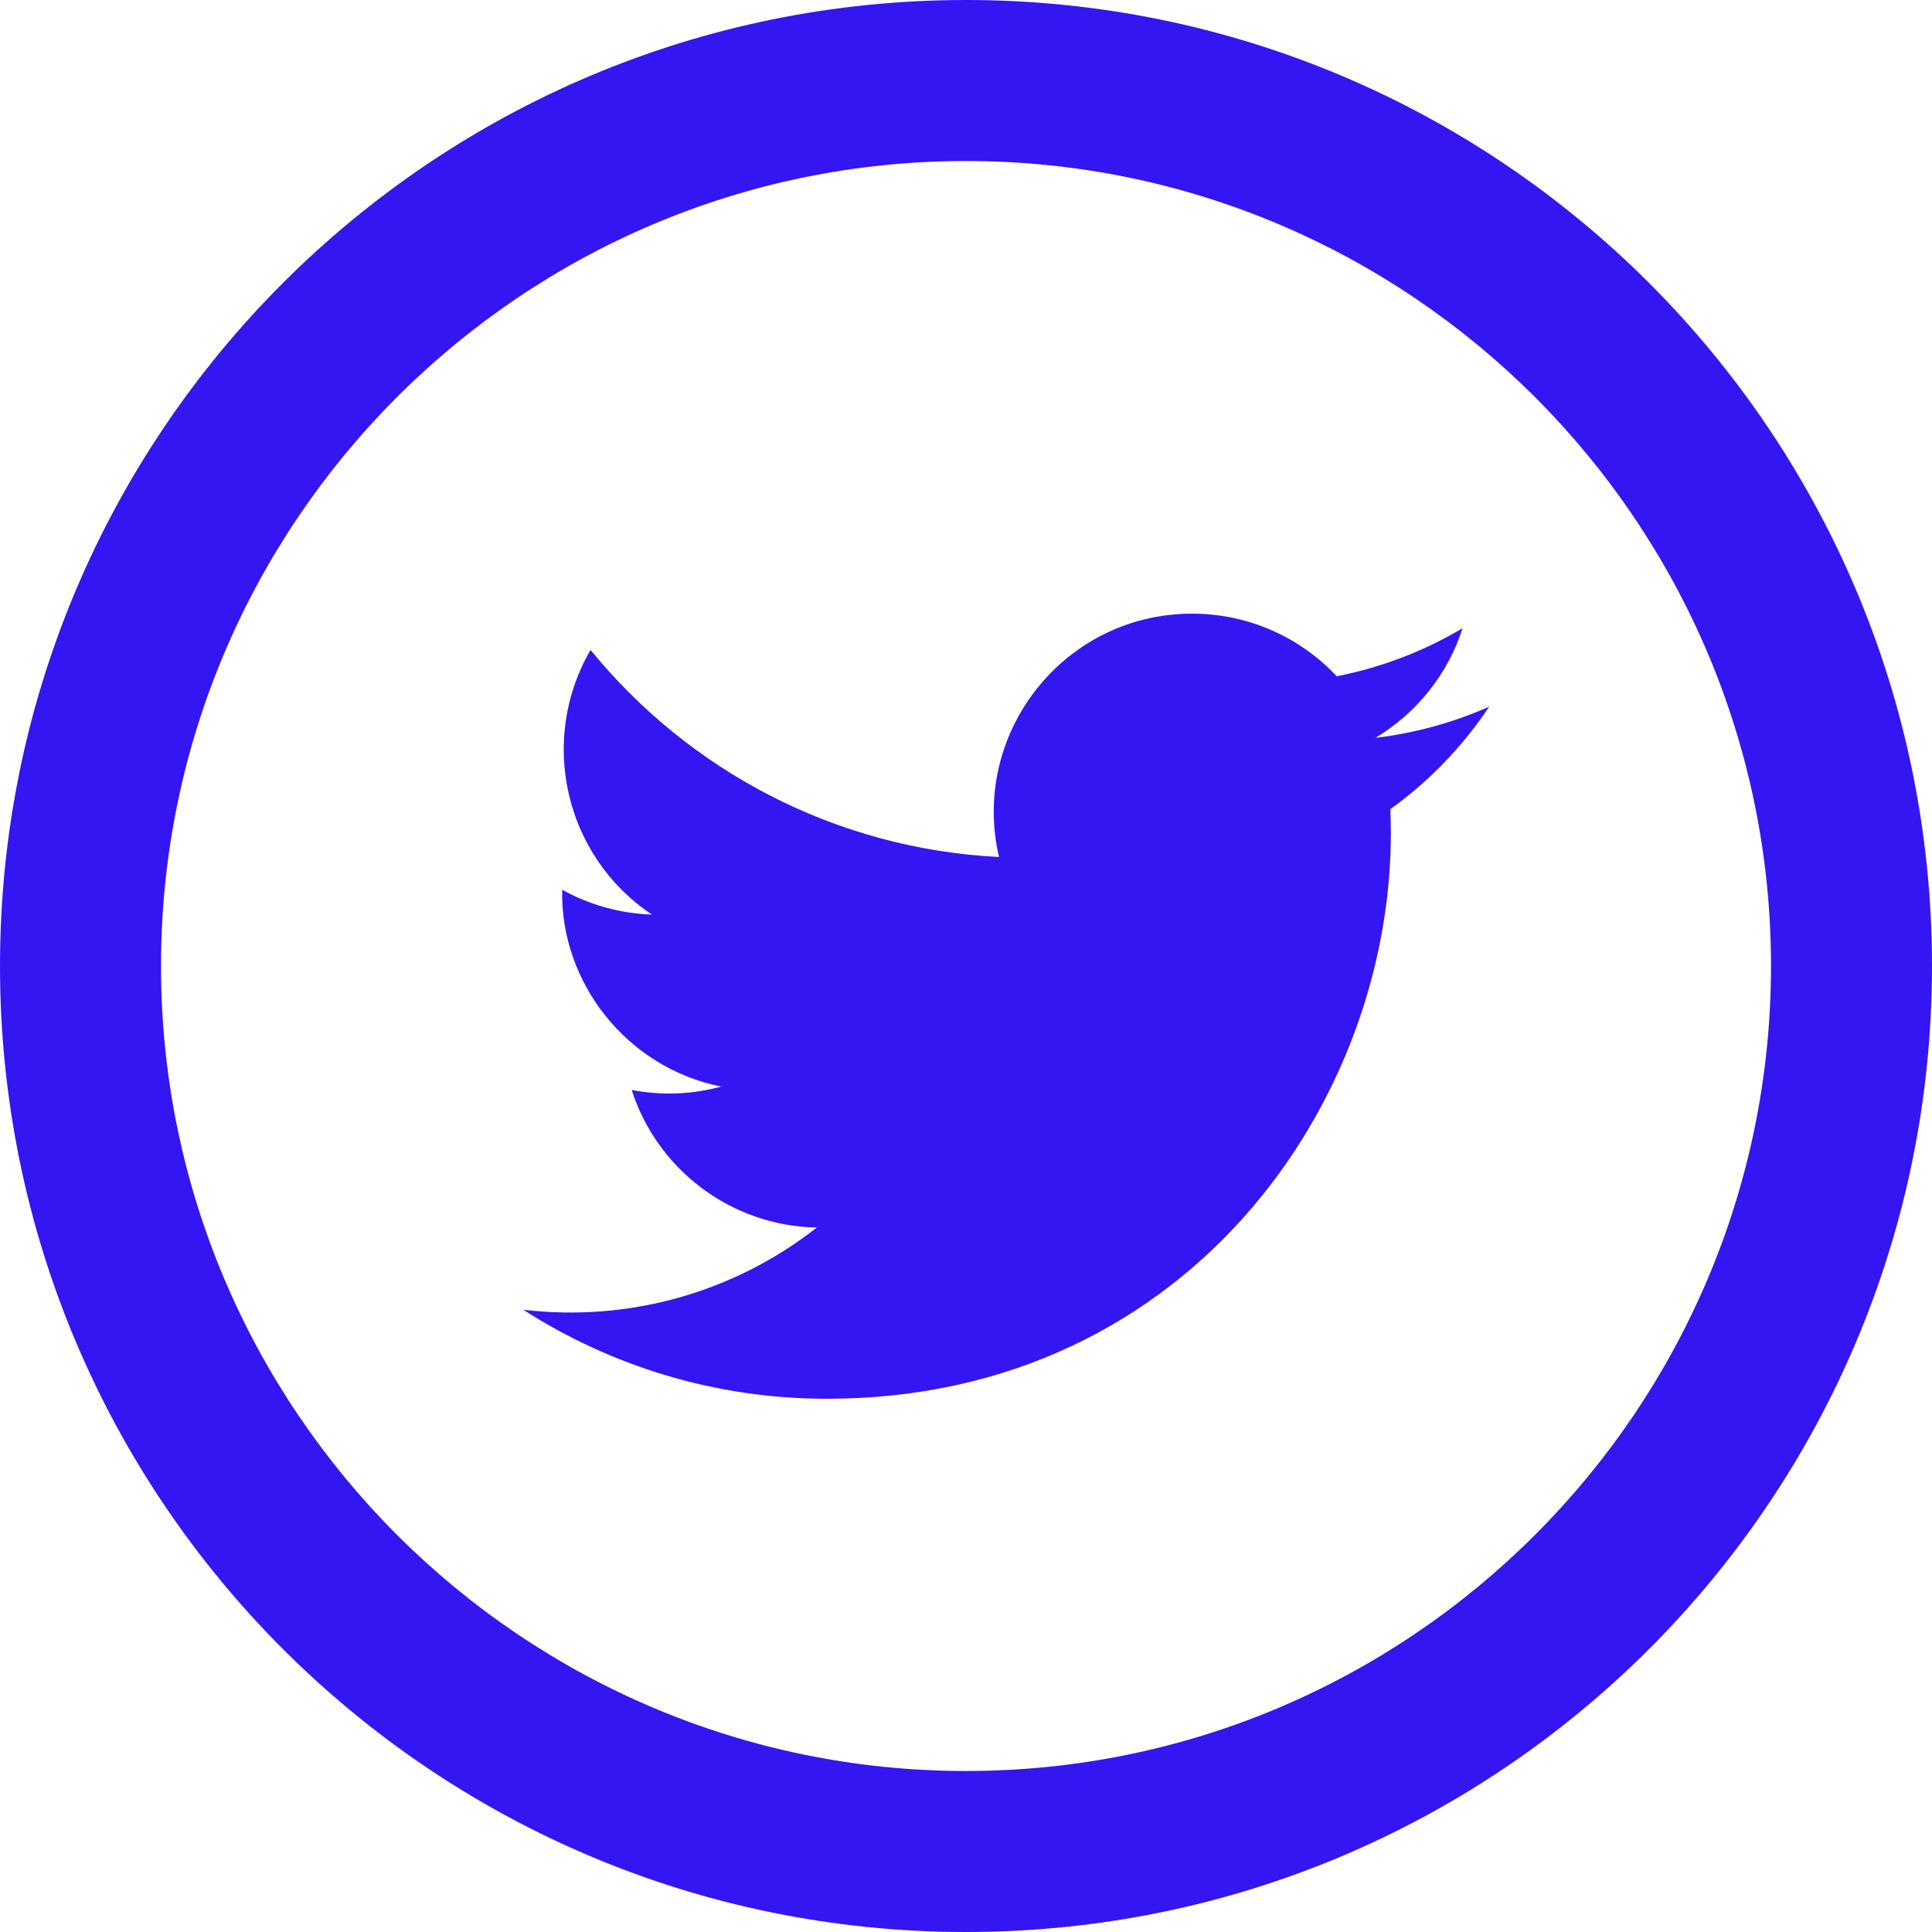
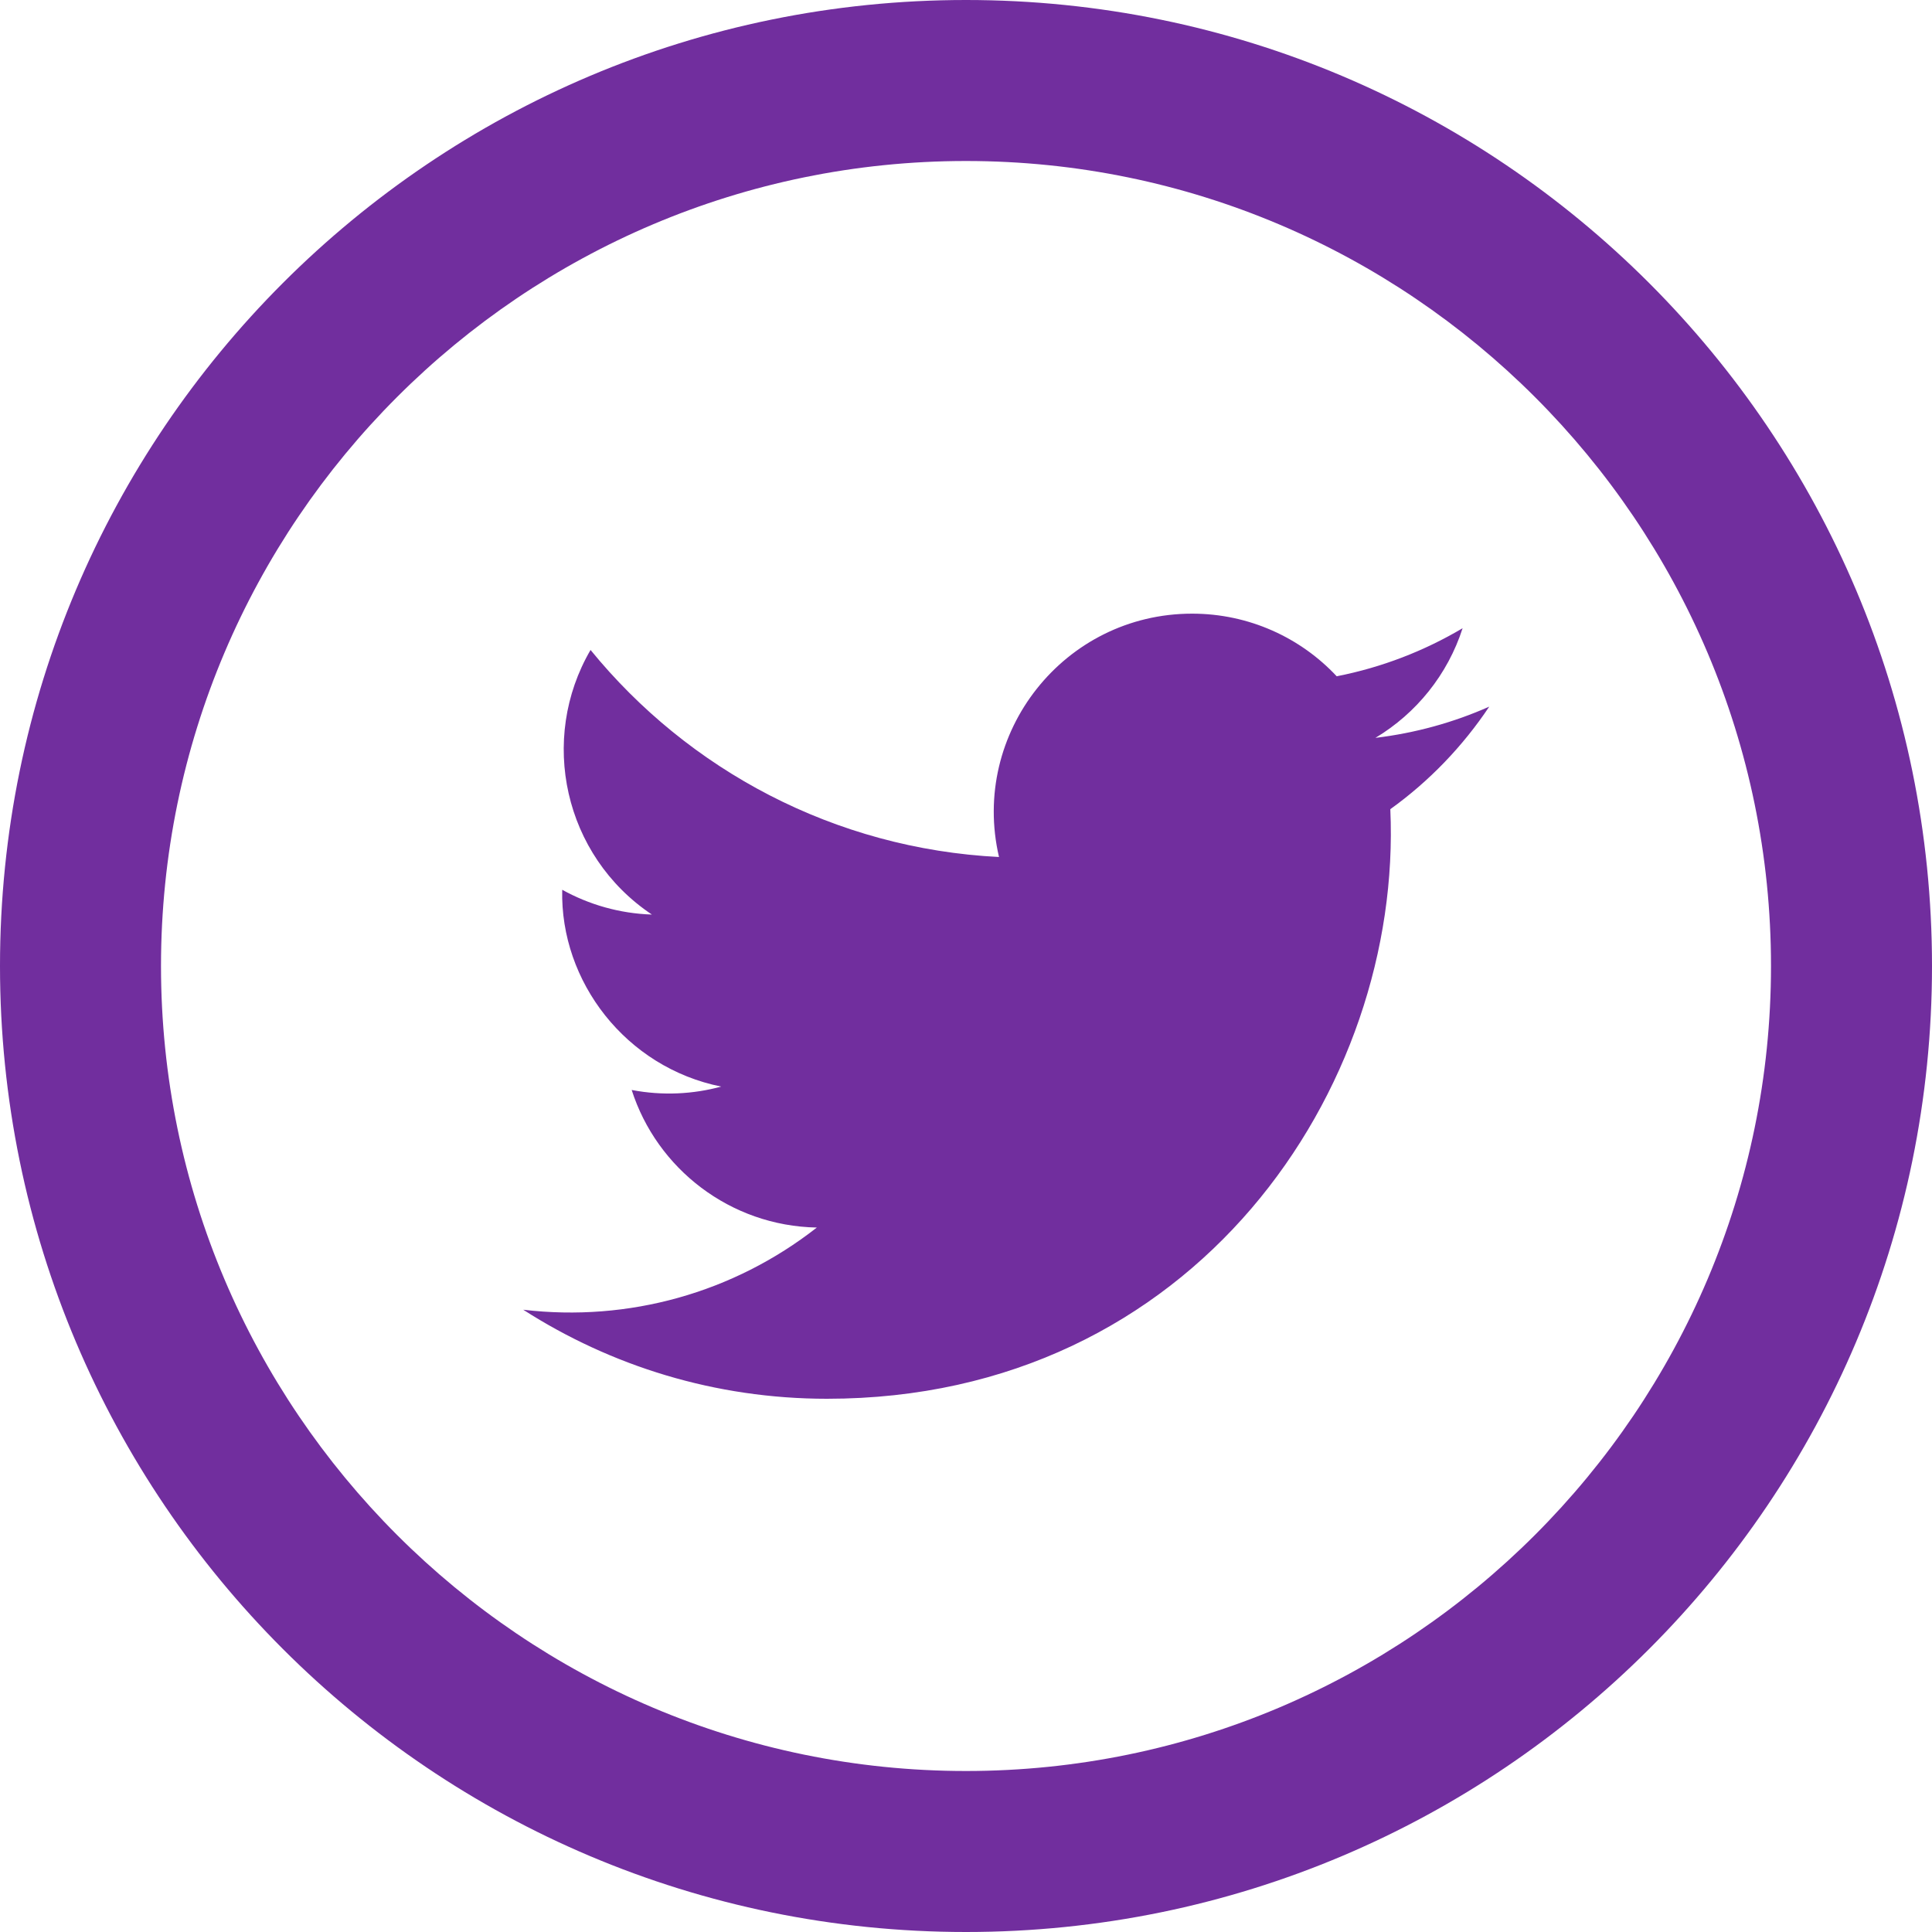
- <svg xmlns="http://www.w3.org/2000/svg" fill="#3316F2" width="24" height="24" viewBox="0 0 24 24">
+ <svg xmlns="http://www.w3.org/2000/svg" fill="#712E9E" width="24" height="24" viewBox="0 0 24 24">
  <path d="M12 2c5.514 0 10 4.486 10 10s-4.486 10-10 10-10-4.486-10-10 4.486-10 10-10zm0-2c-6.627 0-12 5.373-12 12s5.373 12 12 12 12-5.373 12-12-5.373-12-12-12zm6.5 8.778c-.441.196-.916.328-1.414.388.509-.305.898-.787 1.083-1.362-.476.282-1.003.487-1.564.597-.448-.479-1.089-.778-1.796-.778-1.59 0-2.758 1.483-2.399 3.023-2.045-.103-3.86-1.083-5.074-2.572-.645 1.106-.334 2.554.762 3.287-.403-.013-.782-.124-1.114-.308-.027 1.14.791 2.207 1.975 2.445-.346.094-.726.116-1.112.042.313.978 1.224 1.689 2.3 1.709-1.037.812-2.34 1.175-3.647 1.021 1.09.699 2.383 1.106 3.773 1.106 4.572 0 7.154-3.861 6.998-7.324.482-.346.899-.78 1.229-1.274z" />
</svg>
